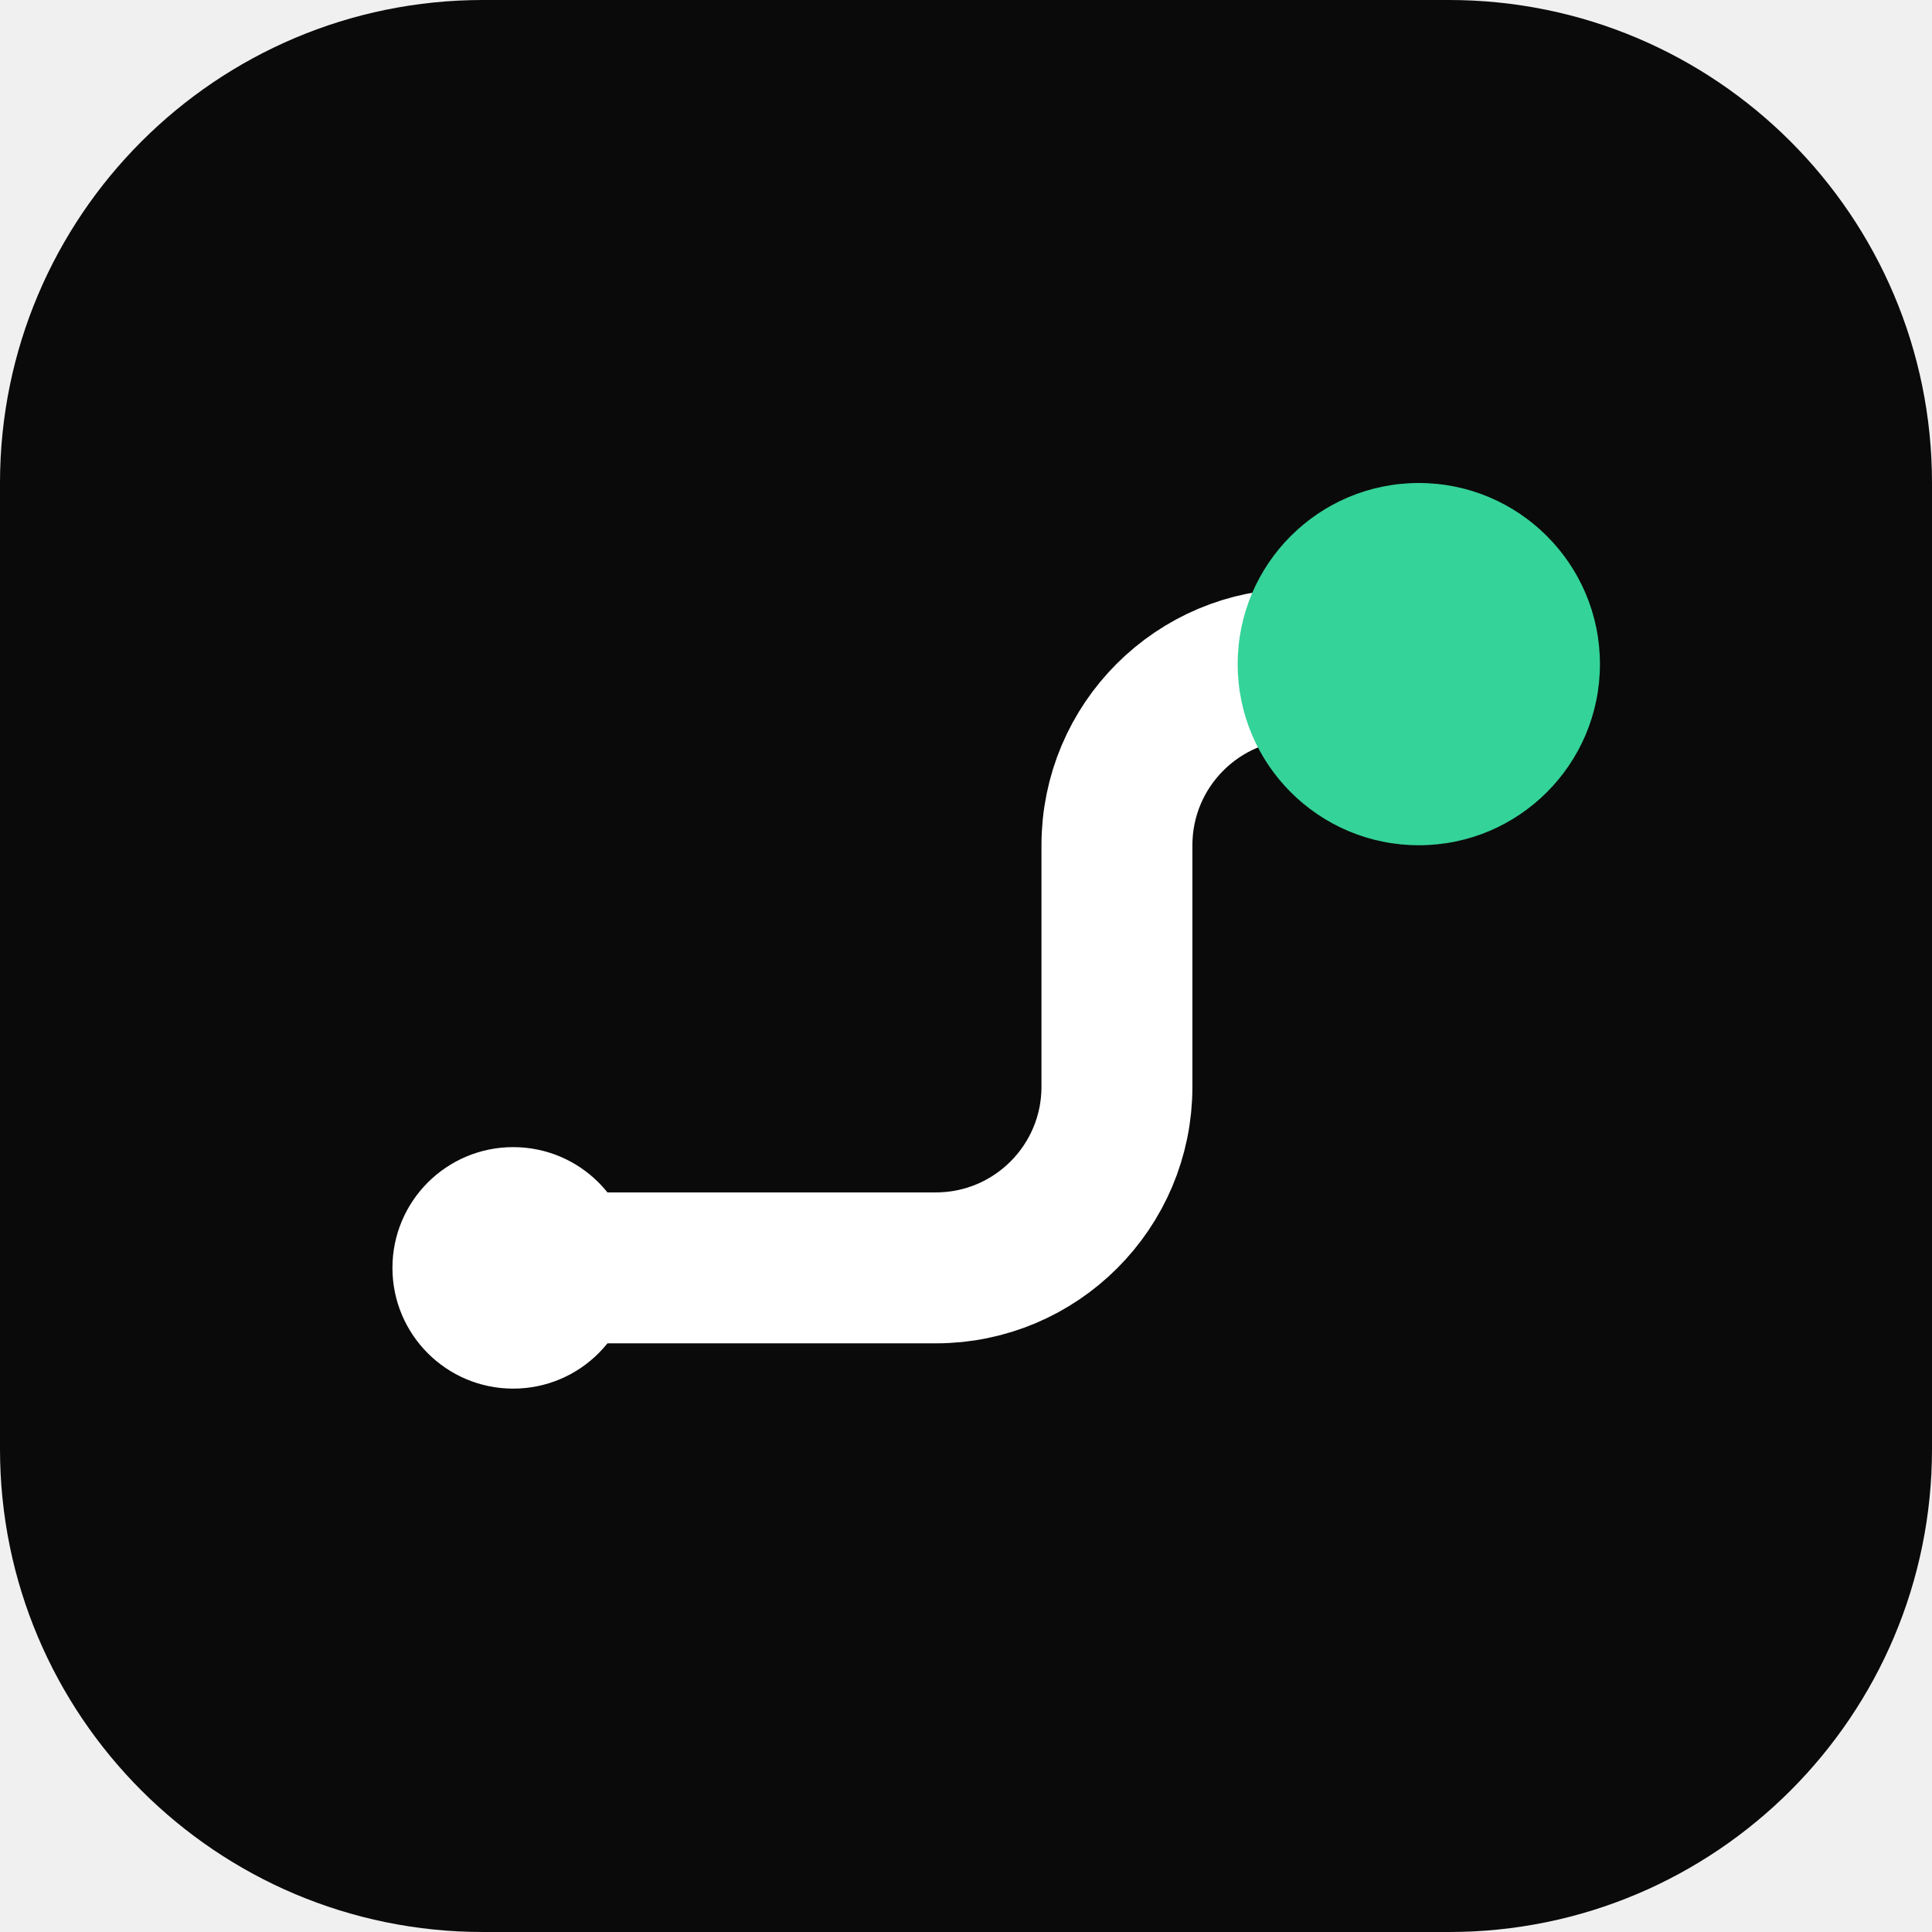
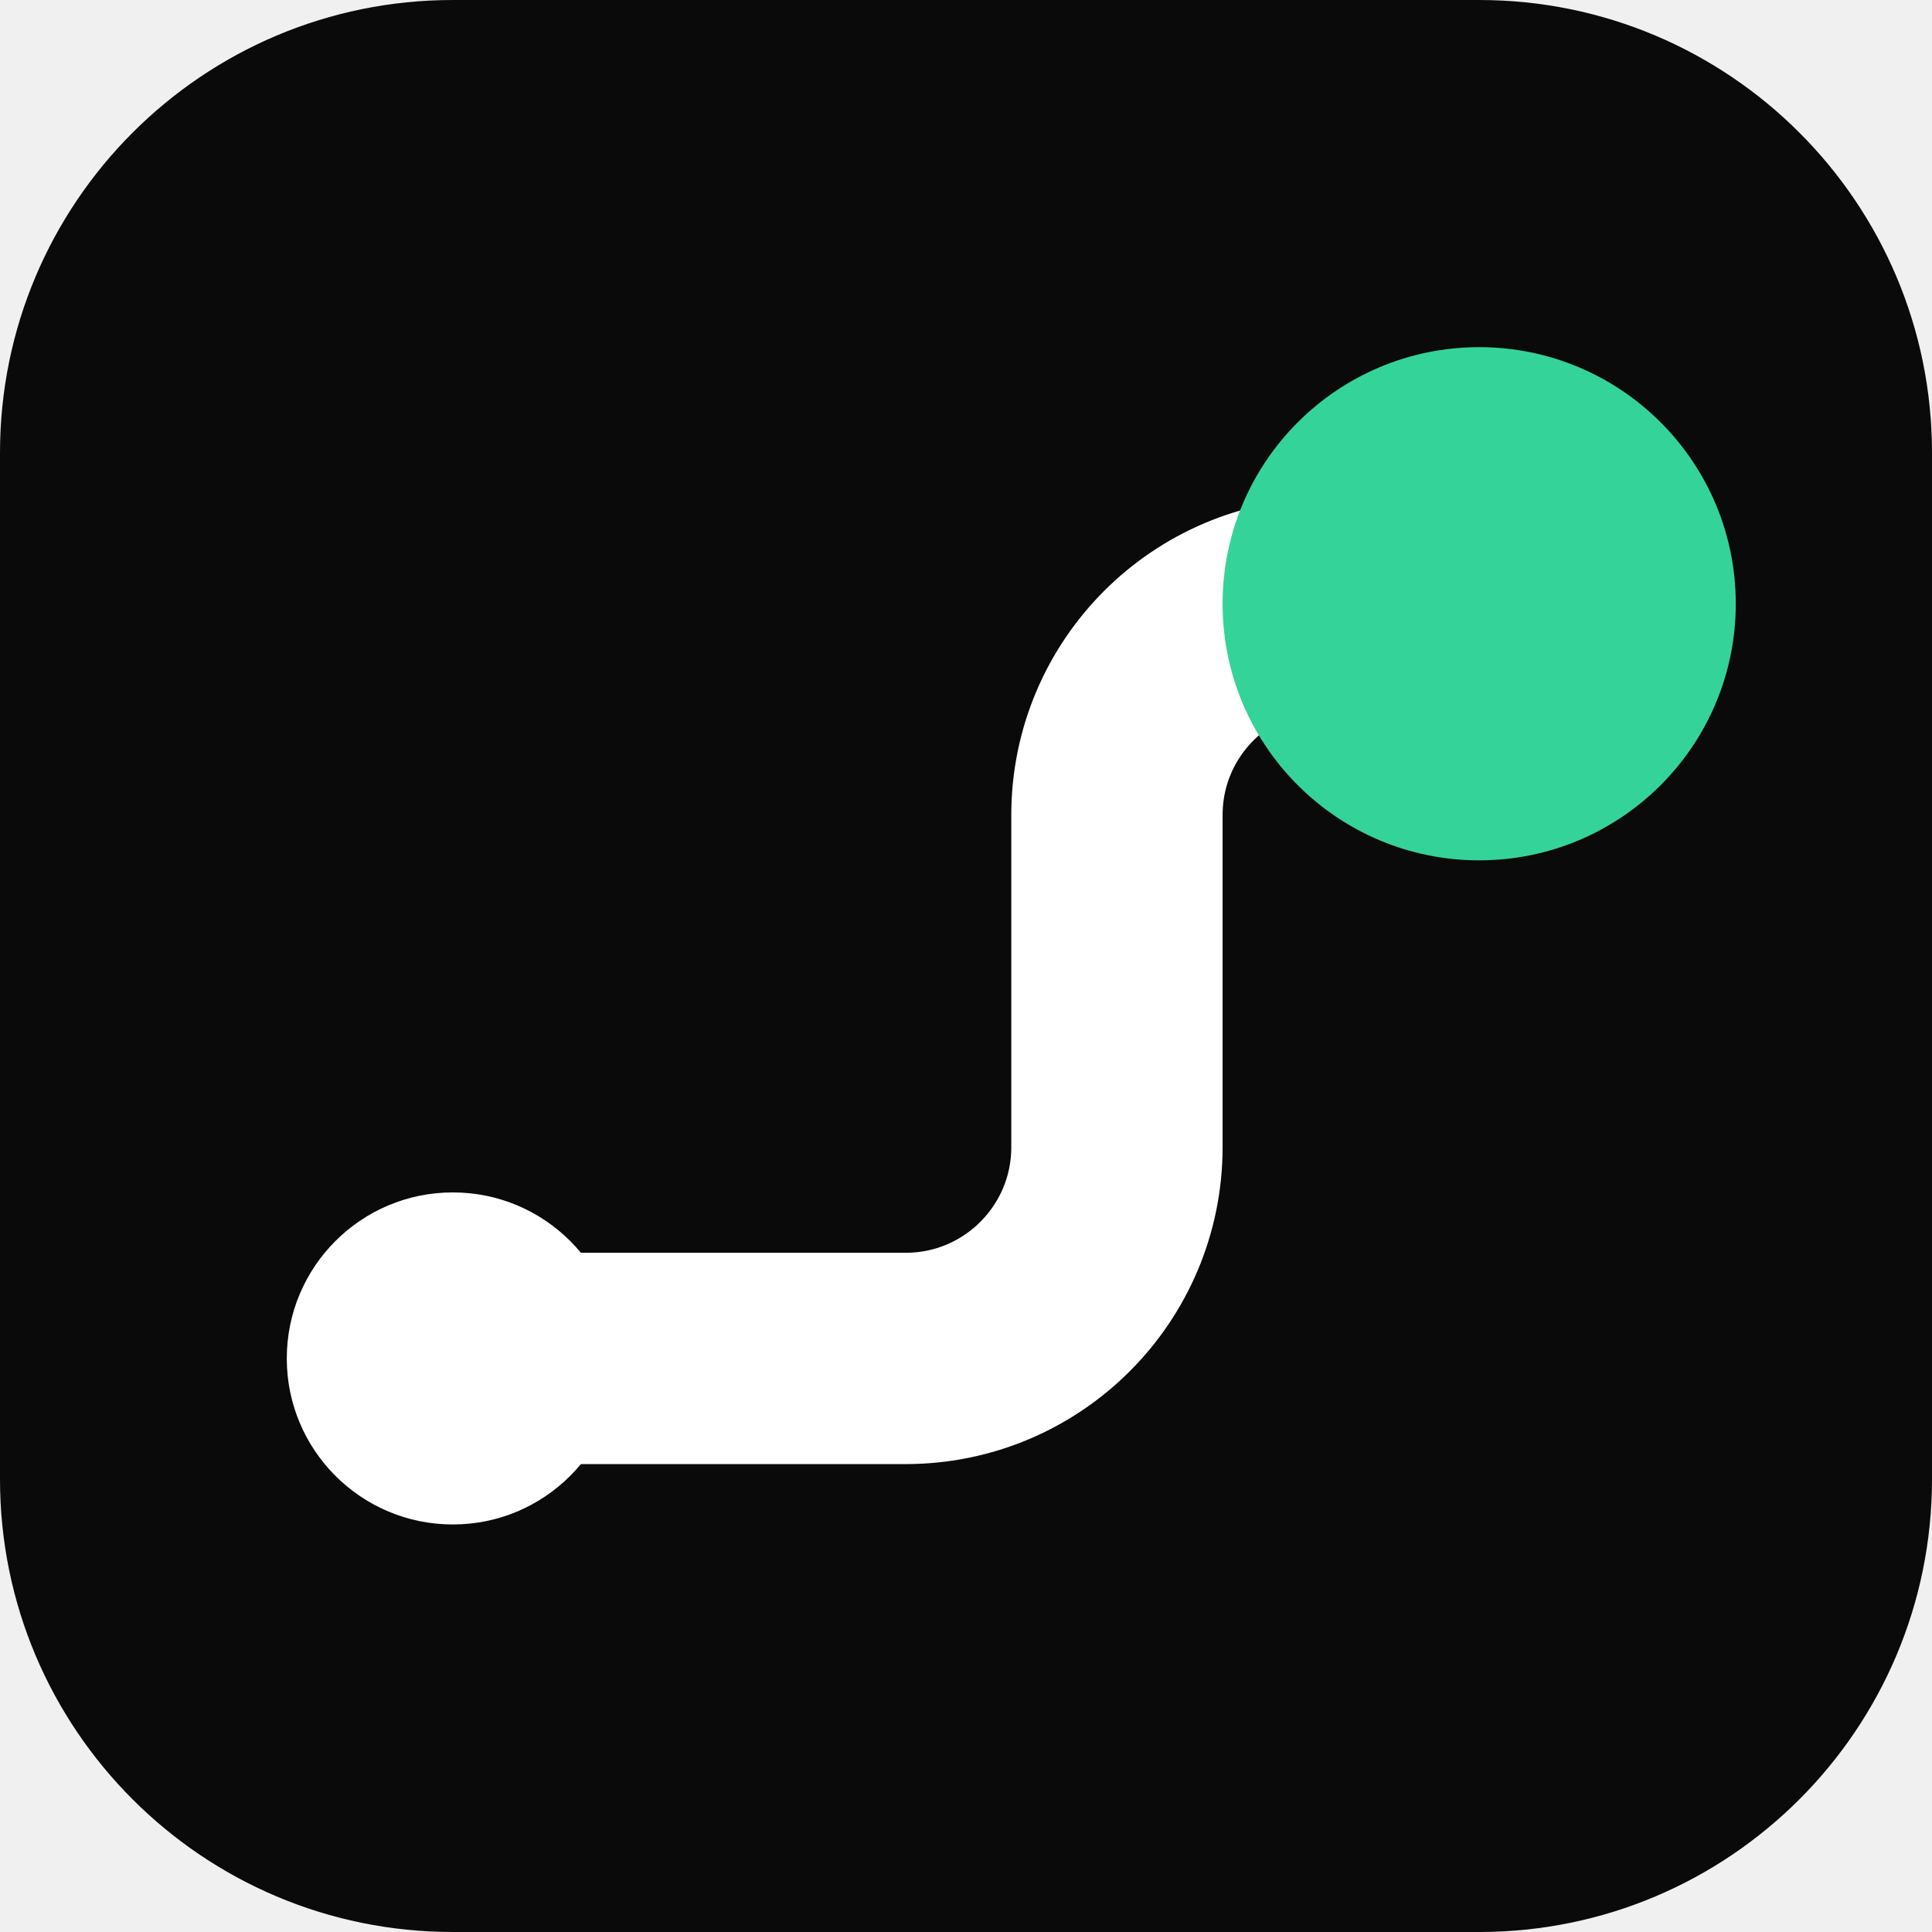
<svg xmlns="http://www.w3.org/2000/svg" viewBox="0 0 64 64" width="64" height="64">
-   <rect width="64" height="64" rx="16" fill="#0a0a0a" />
-   <path d="M17 42h14a6 6 0 0 0 6-6v-8a6 6 0 0 1 6-6h4" fill="none" stroke="#fff" stroke-width="5" stroke-linecap="round" />
-   <circle cx="17" cy="42" r="4" fill="#fff" />
-   <circle cx="47" cy="22" r="6" fill="#34d399" />
+   <rect width="64" height="64" rx="15" fill="#0a0a0a" />
+   <path d="M15 45h15a7 7 0 0 0 7-7V27a7 7 0 0 1 7-7h6" fill="none" stroke="#fff" stroke-width="7" stroke-linecap="round" />
+   <circle cx="15" cy="45" r="5.5" fill="#fff" />
+   <circle cx="49" cy="20" r="8.5" fill="#34d399" />
</svg>
